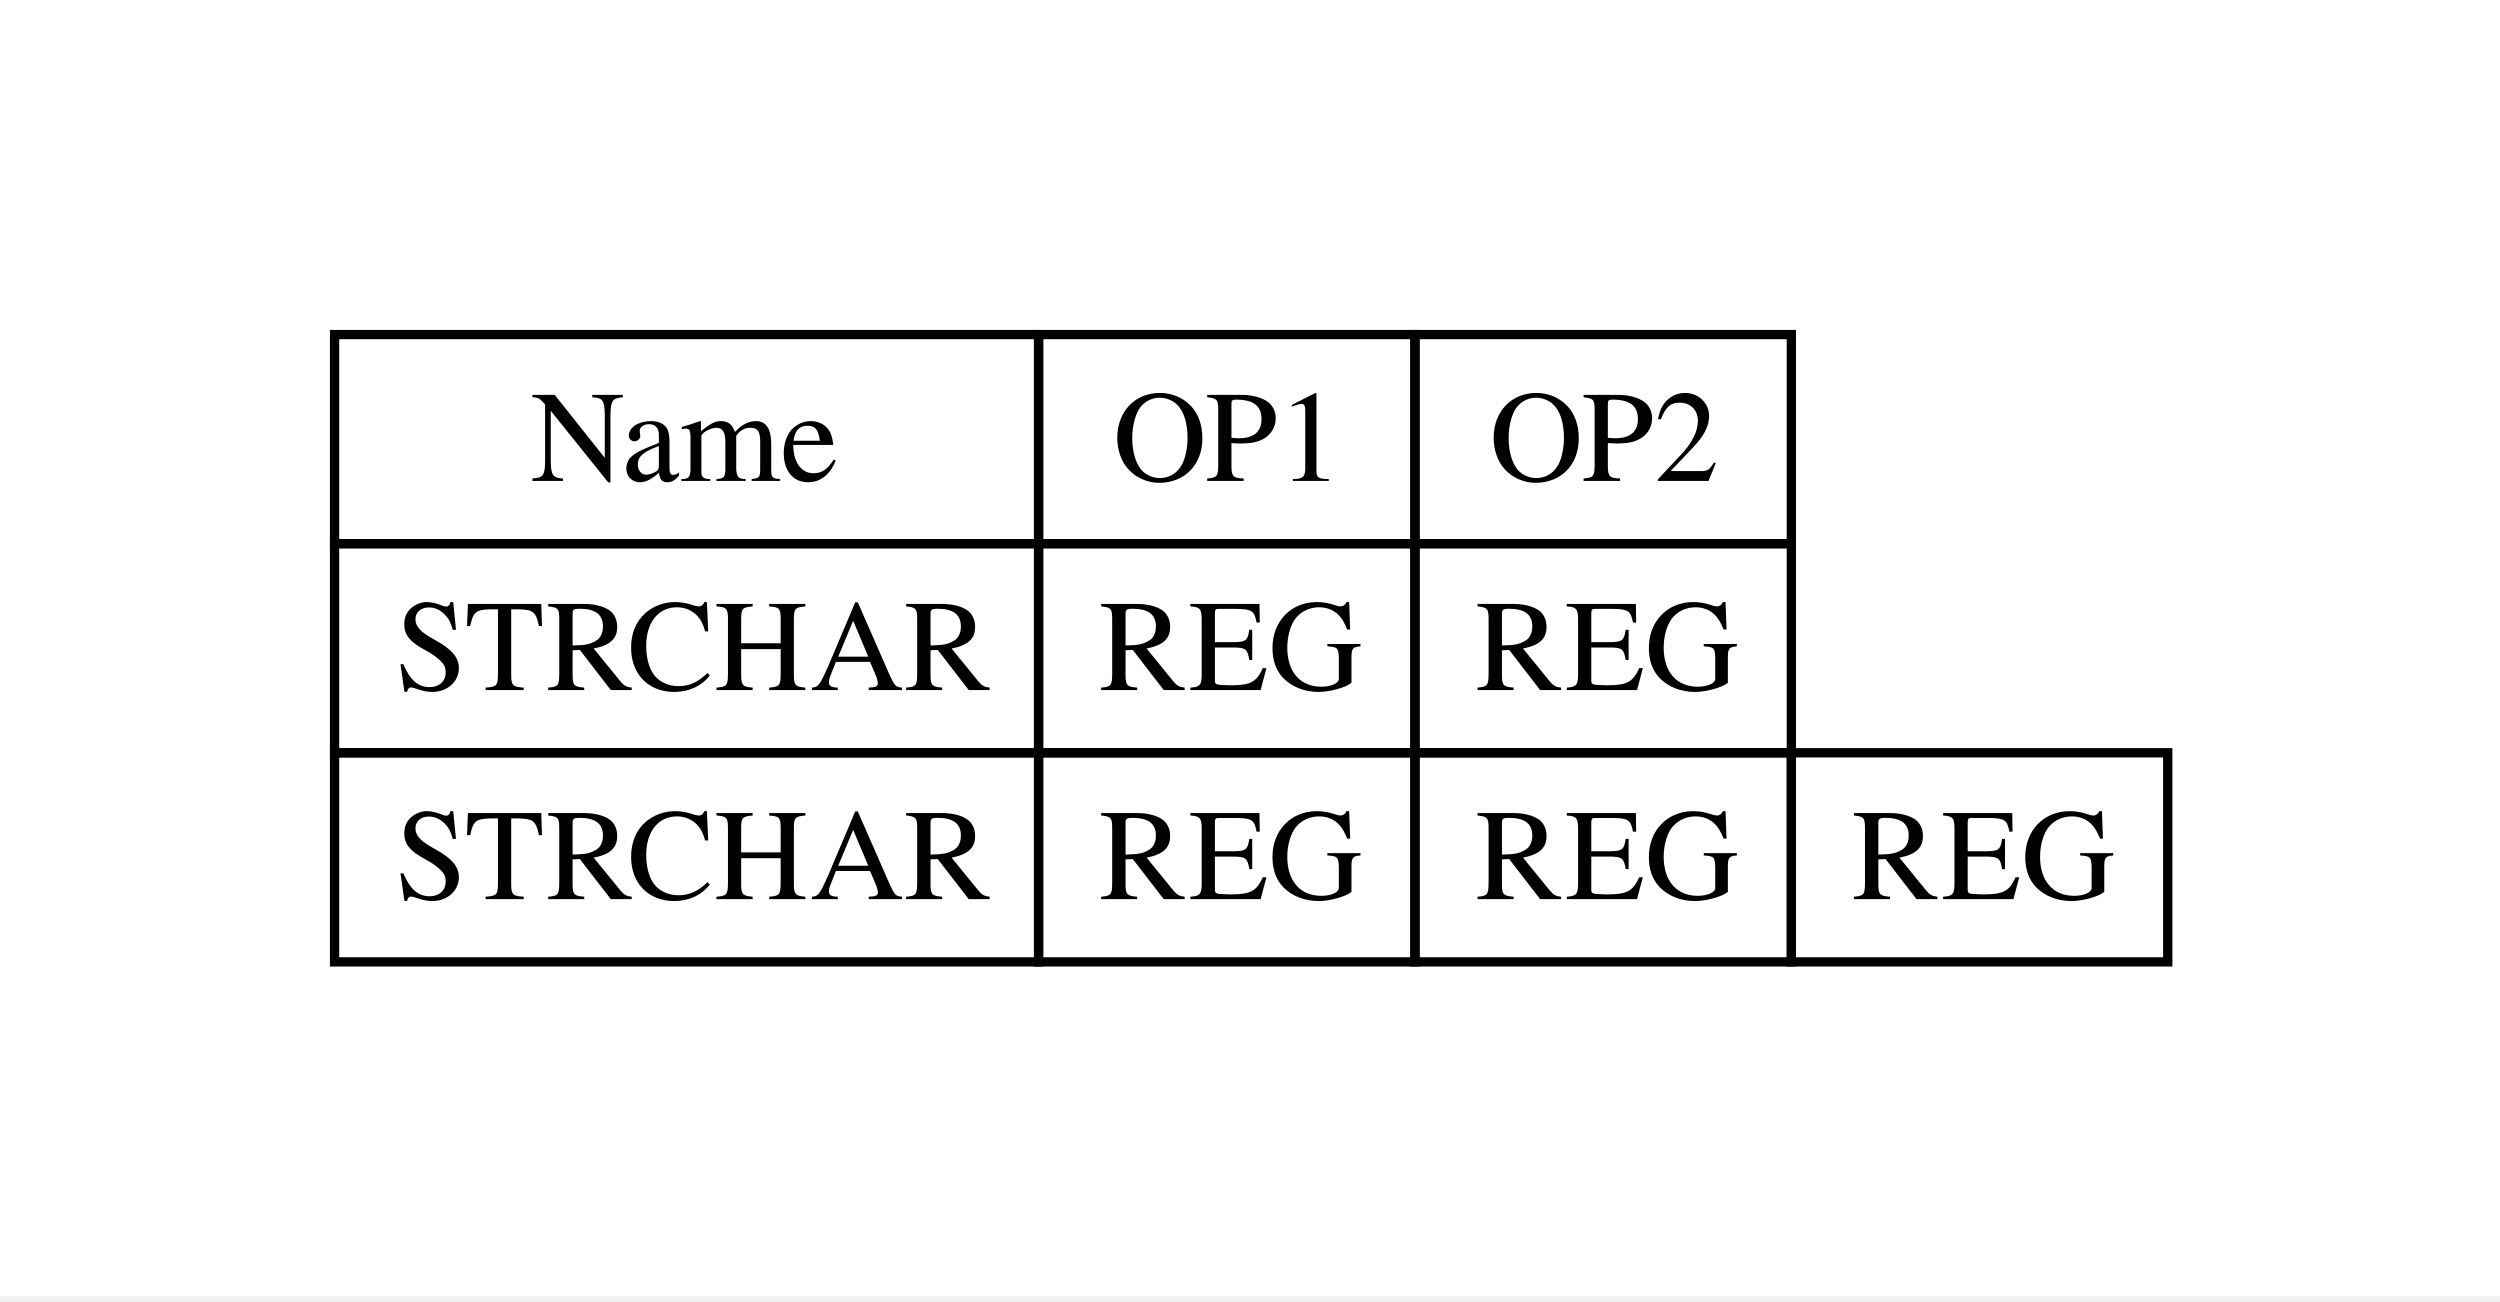
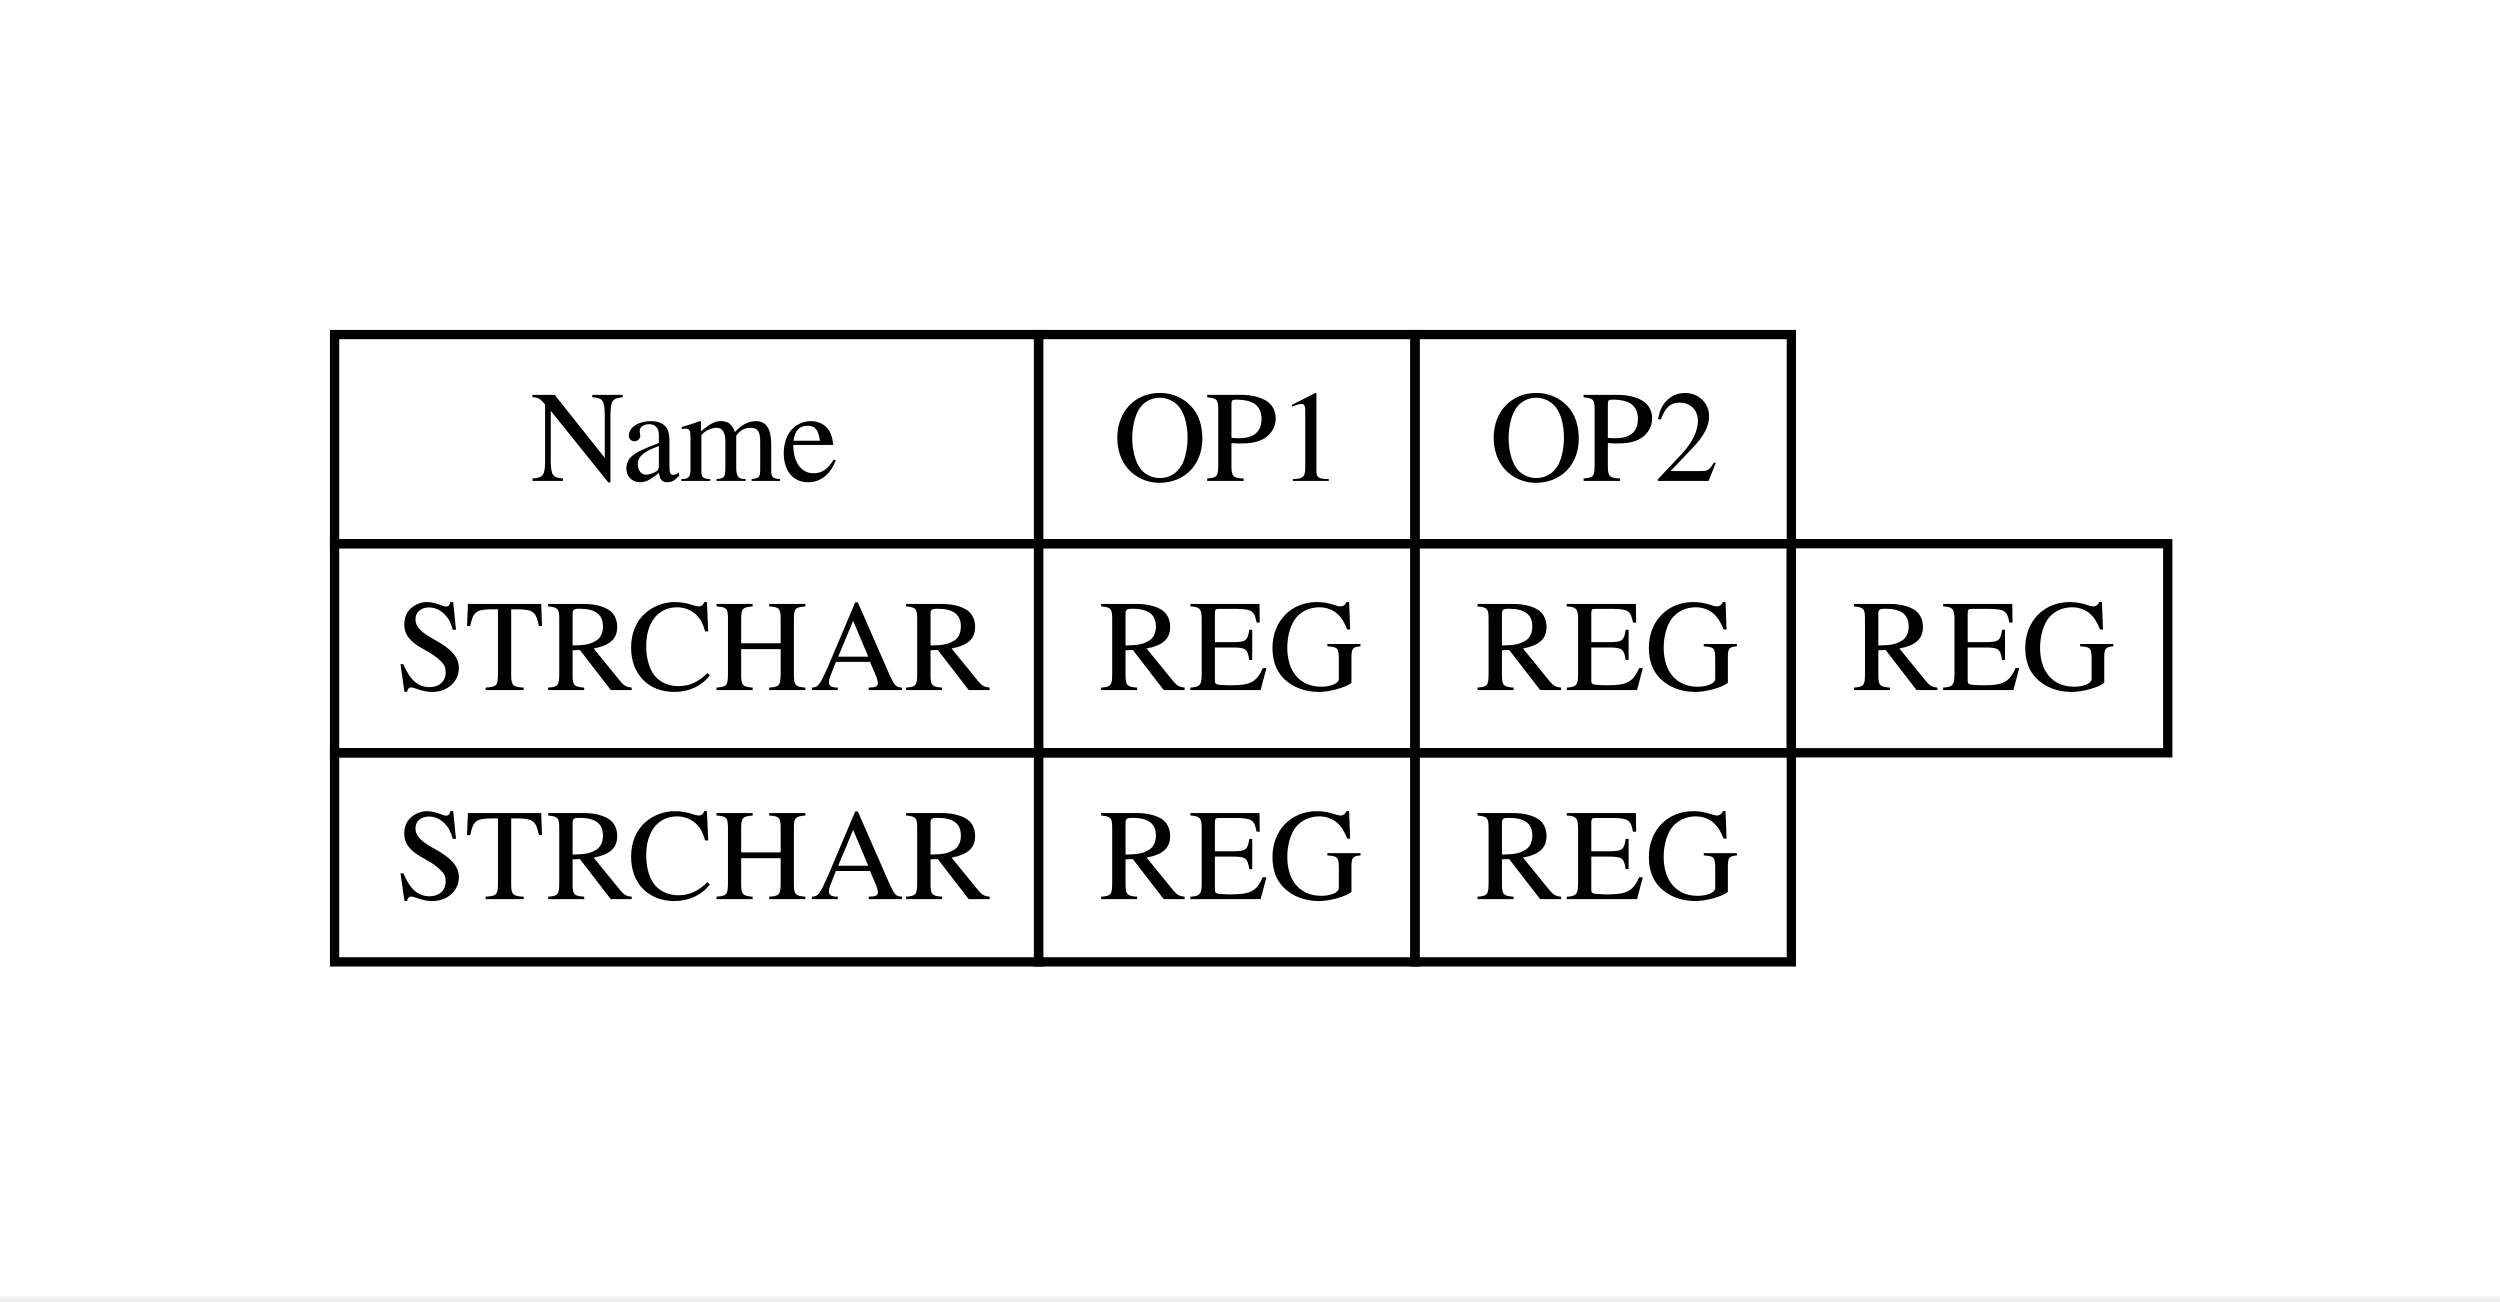
<svg xmlns="http://www.w3.org/2000/svg" width="269pt" height="140pt" viewBox="0.00 0.00 269.00 140.00">
  <g id="graph0" class="graph" transform="scale(1 1) rotate(0) translate(36 103.5)">
    <polygon fill="white" stroke="none" points="-36,36 -36,-103.5 233.25,-103.5 233.25,36 -36,36" />
    <g id="node1" class="node">
      <polygon fill="none" stroke="black" points="0,-45 0,-67.5 75.75,-67.5 75.75,-45 0,-45" />
      <text xml:space="preserve" text-anchor="start" x="17.62" y="-51.75" font-family="Times,serif" font-size="14.00"> Name </text>
      <polygon fill="none" stroke="black" points="75.75,-45 75.75,-67.5 116.25,-67.5 116.25,-45 75.75,-45" />
      <text xml:space="preserve" text-anchor="start" x="80.25" y="-51.75" font-family="Times,serif" font-size="14.00"> OP1 </text>
      <polygon fill="none" stroke="black" points="116.25,-45 116.25,-67.5 156.75,-67.5 156.75,-45 116.25,-45" />
      <text xml:space="preserve" text-anchor="start" x="120.75" y="-51.75" font-family="Times,serif" font-size="14.00"> OP2 </text>
      <polygon fill="none" stroke="black" points="0,-22.5 0,-45 75.75,-45 75.75,-22.5 0,-22.5" />
      <text xml:space="preserve" text-anchor="start" x="3" y="-29.25" font-family="Times,serif" font-size="14.00"> STRCHAR </text>
      <polygon fill="none" stroke="black" points="75.75,-22.5 75.75,-45 116.25,-45 116.25,-22.5 75.75,-22.5" />
      <text xml:space="preserve" text-anchor="start" x="78.75" y="-29.25" font-family="Times,serif" font-size="14.00"> REG </text>
      <polygon fill="none" stroke="black" points="116.25,-22.5 116.25,-45 156.75,-45 156.75,-22.5 116.25,-22.5" />
      <text xml:space="preserve" text-anchor="start" x="119.25" y="-29.25" font-family="Times,serif" font-size="14.00"> REG </text>
+       <polygon fill="none" stroke="black" points="156.75,-22.5 156.75,-45 197.25,-45 197.25,-22.5 156.75,-22.5" />
+       <text xml:space="preserve" text-anchor="start" x="159.75" y="-29.25" font-family="Times,serif" font-size="14.00"> REG </text>
      <polygon fill="none" stroke="black" points="0,0 0,-22.5 75.75,-22.5 75.75,0 0,0" />
      <text xml:space="preserve" text-anchor="start" x="3" y="-6.75" font-family="Times,serif" font-size="14.00"> STRCHAR </text>
      <polygon fill="none" stroke="black" points="75.75,0 75.75,-22.5 116.25,-22.5 116.25,0 75.75,0" />
      <text xml:space="preserve" text-anchor="start" x="78.75" y="-6.75" font-family="Times,serif" font-size="14.00"> REG </text>
      <polygon fill="none" stroke="black" points="116.25,0 116.25,-22.5 156.75,-22.5 156.75,0 116.25,0" />
      <text xml:space="preserve" text-anchor="start" x="119.25" y="-6.75" font-family="Times,serif" font-size="14.00"> REG </text>
-       <polygon fill="none" stroke="black" points="156.75,0 156.75,-22.5 197.25,-22.5 197.25,0 156.75,0" />
-       <text xml:space="preserve" text-anchor="start" x="159.75" y="-6.75" font-family="Times,serif" font-size="14.00"> REG </text>
    </g>
  </g>
</svg>
